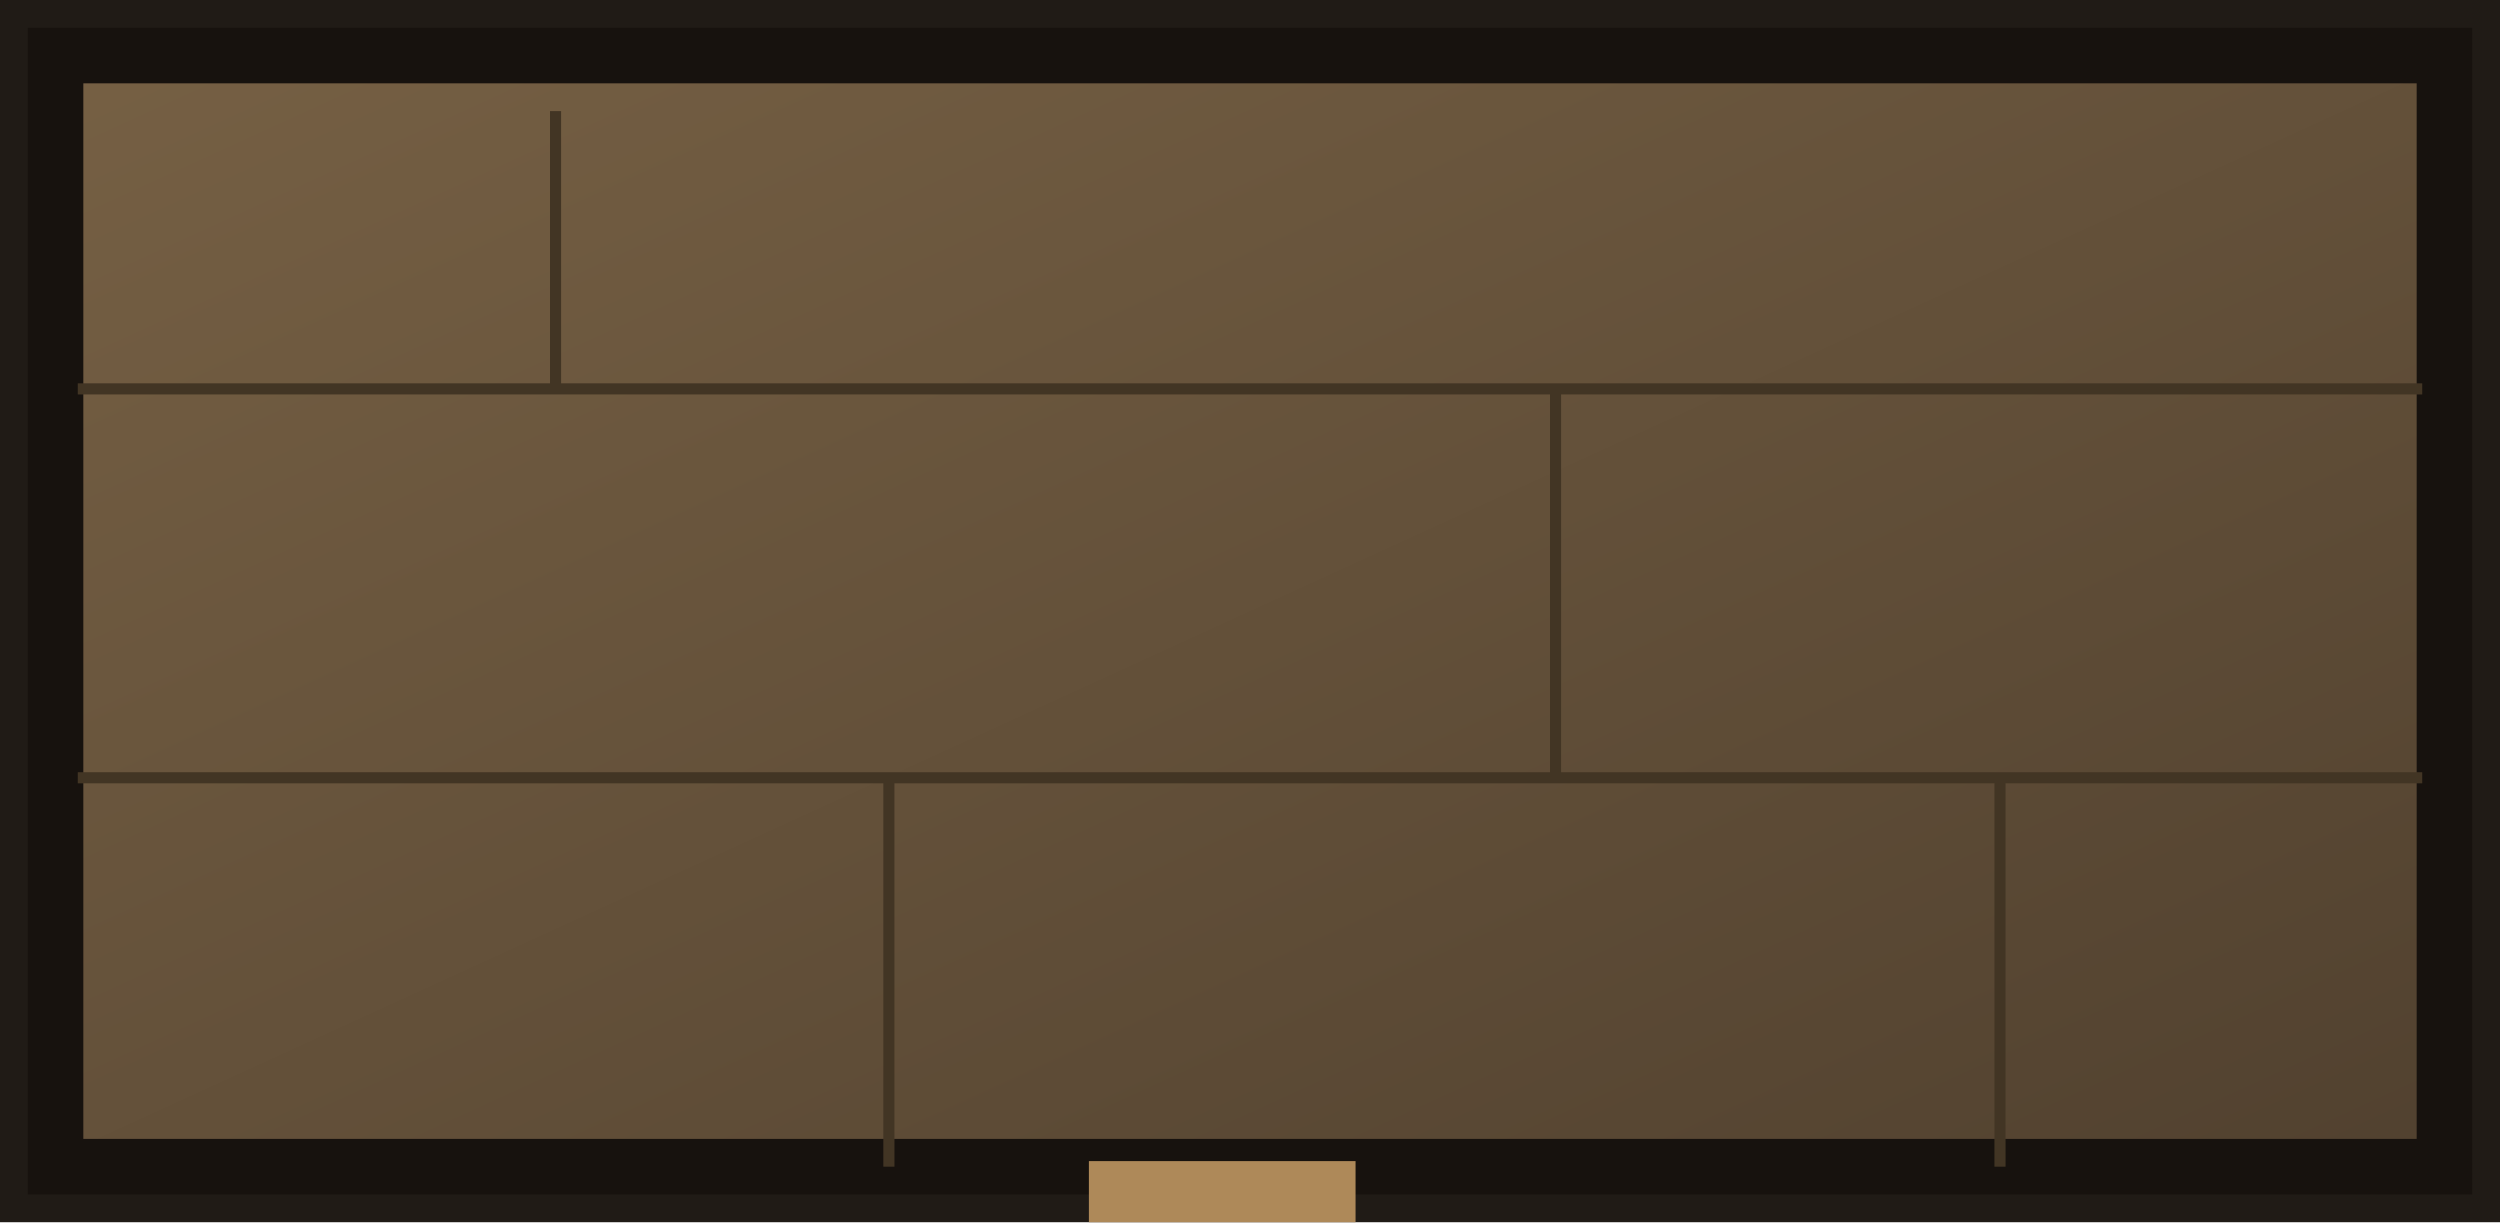
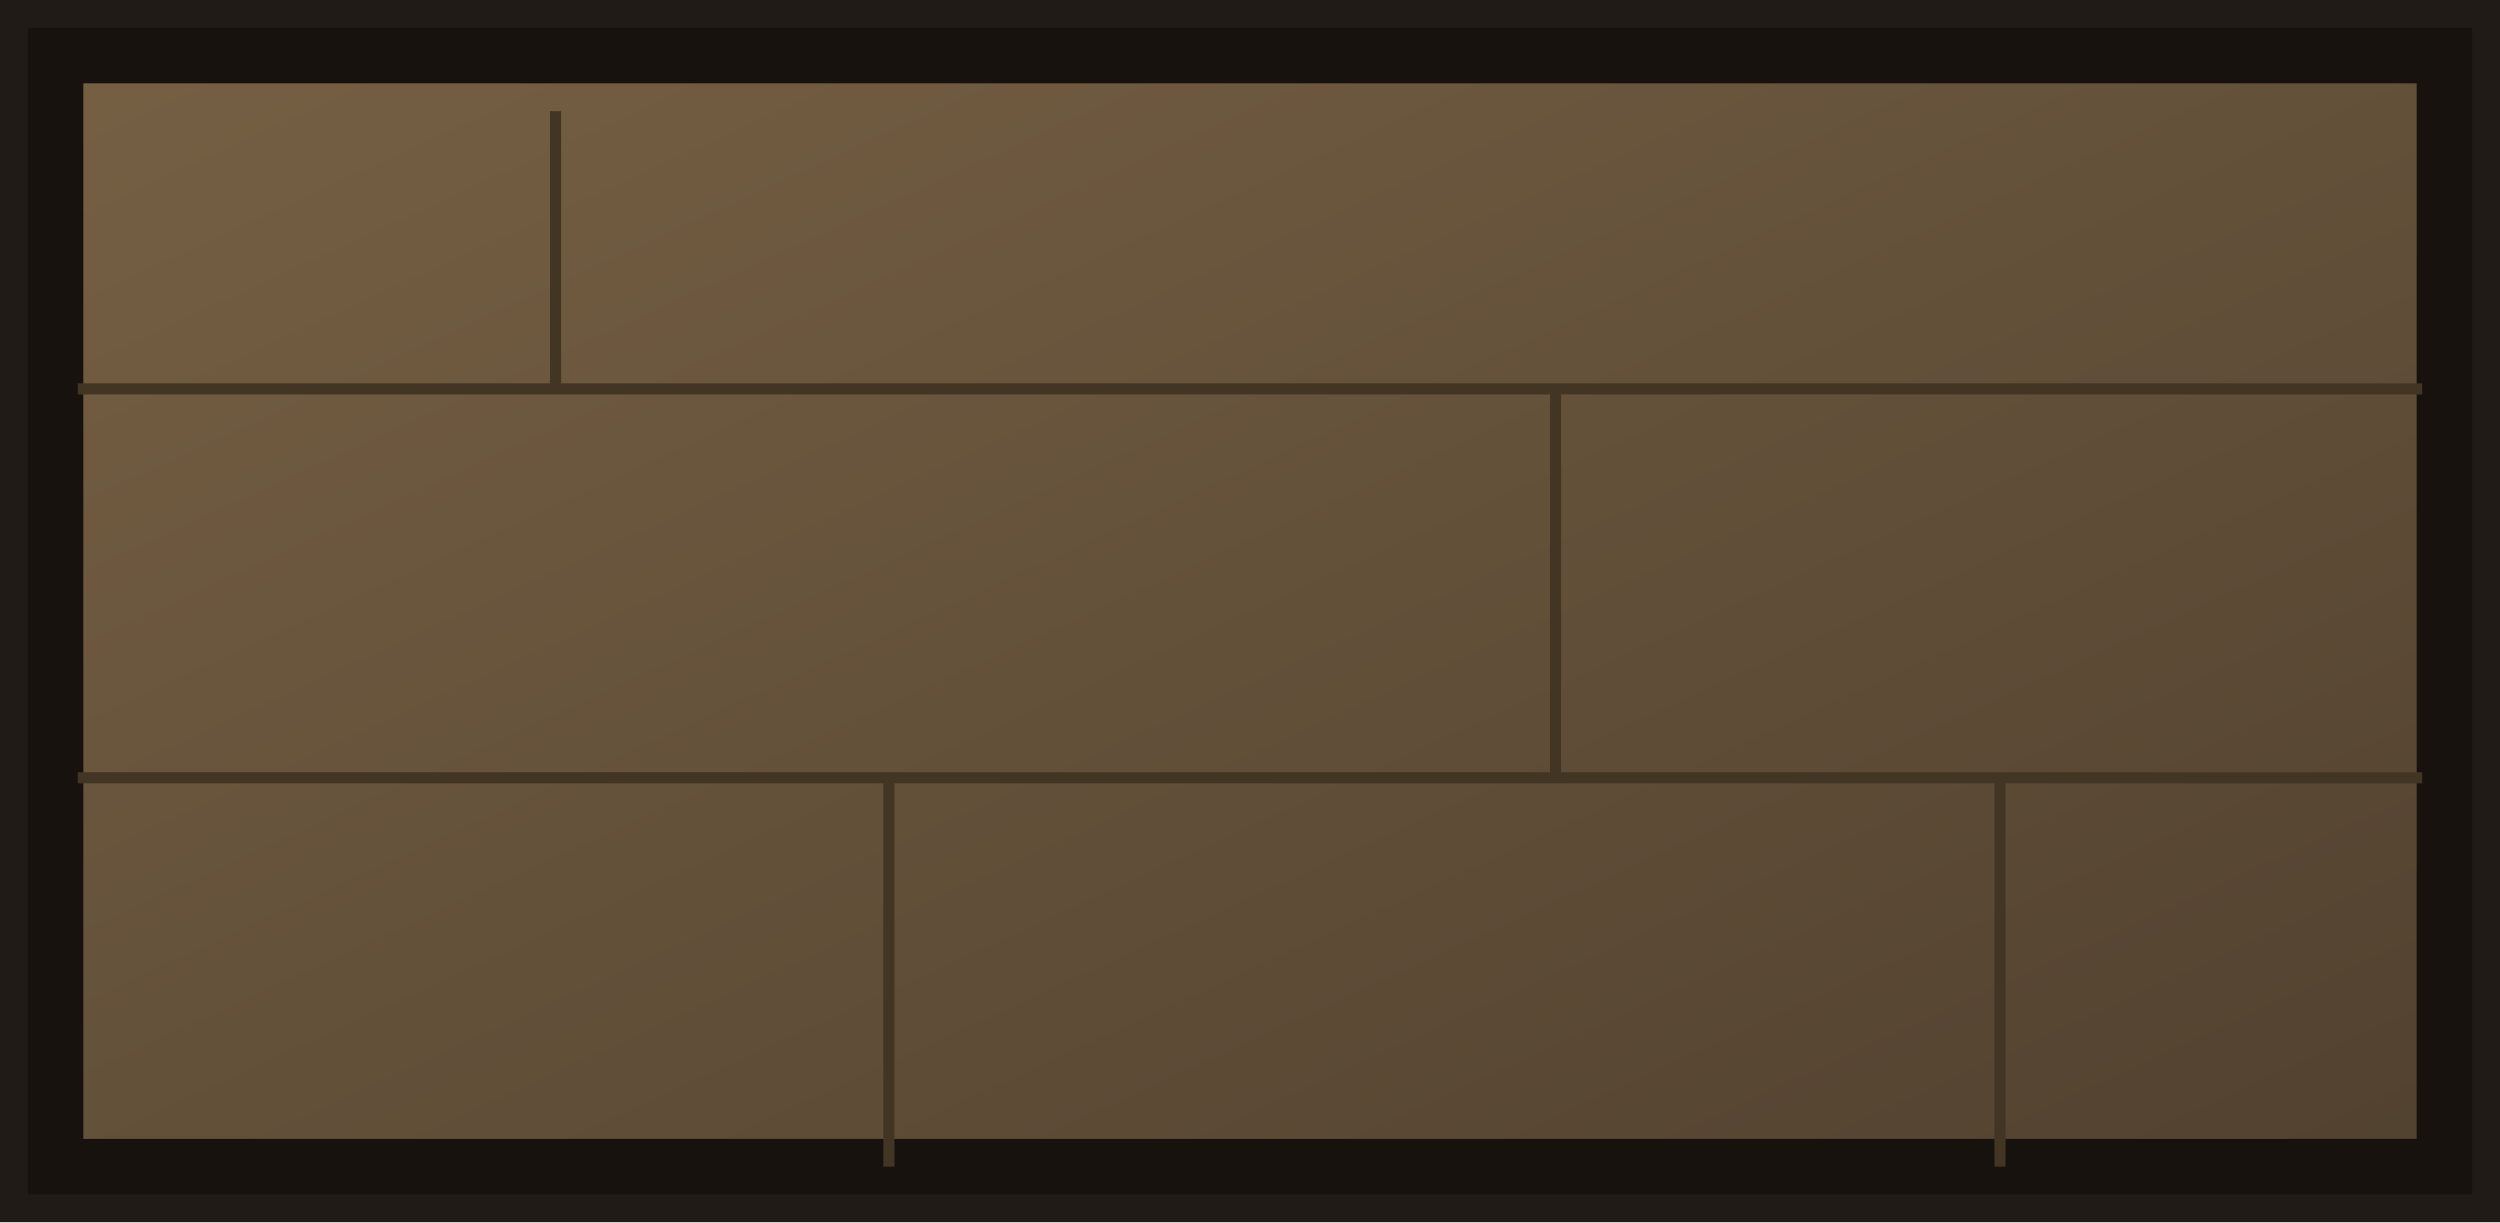
<svg xmlns="http://www.w3.org/2000/svg" viewBox="0 0 22.5 11">
  <defs>
    <linearGradient id="w" y2="1">
      <stop stop-color="#766044" />
      <stop offset="1" stop-color="#51412f" />
    </linearGradient>
  </defs>
  <rect width="22.5" height="11" fill="#201b16" />
  <rect x=".5" y=".5" width="21.5" height="10" fill="url(#w)" stroke="#17120e" stroke-width=".5" />
  <g stroke="#423524" stroke-width=".1">
    <path d="M.7 3.5h21.1M.7 7h21.1" />
    <path d="M5 1v2.5M14 3.5V7M8 7v3.5M18 7v3.5" />
  </g>
-   <path d="M9.8 10.45h2.4V11H9.8" fill="#ae8959" />
</svg>
